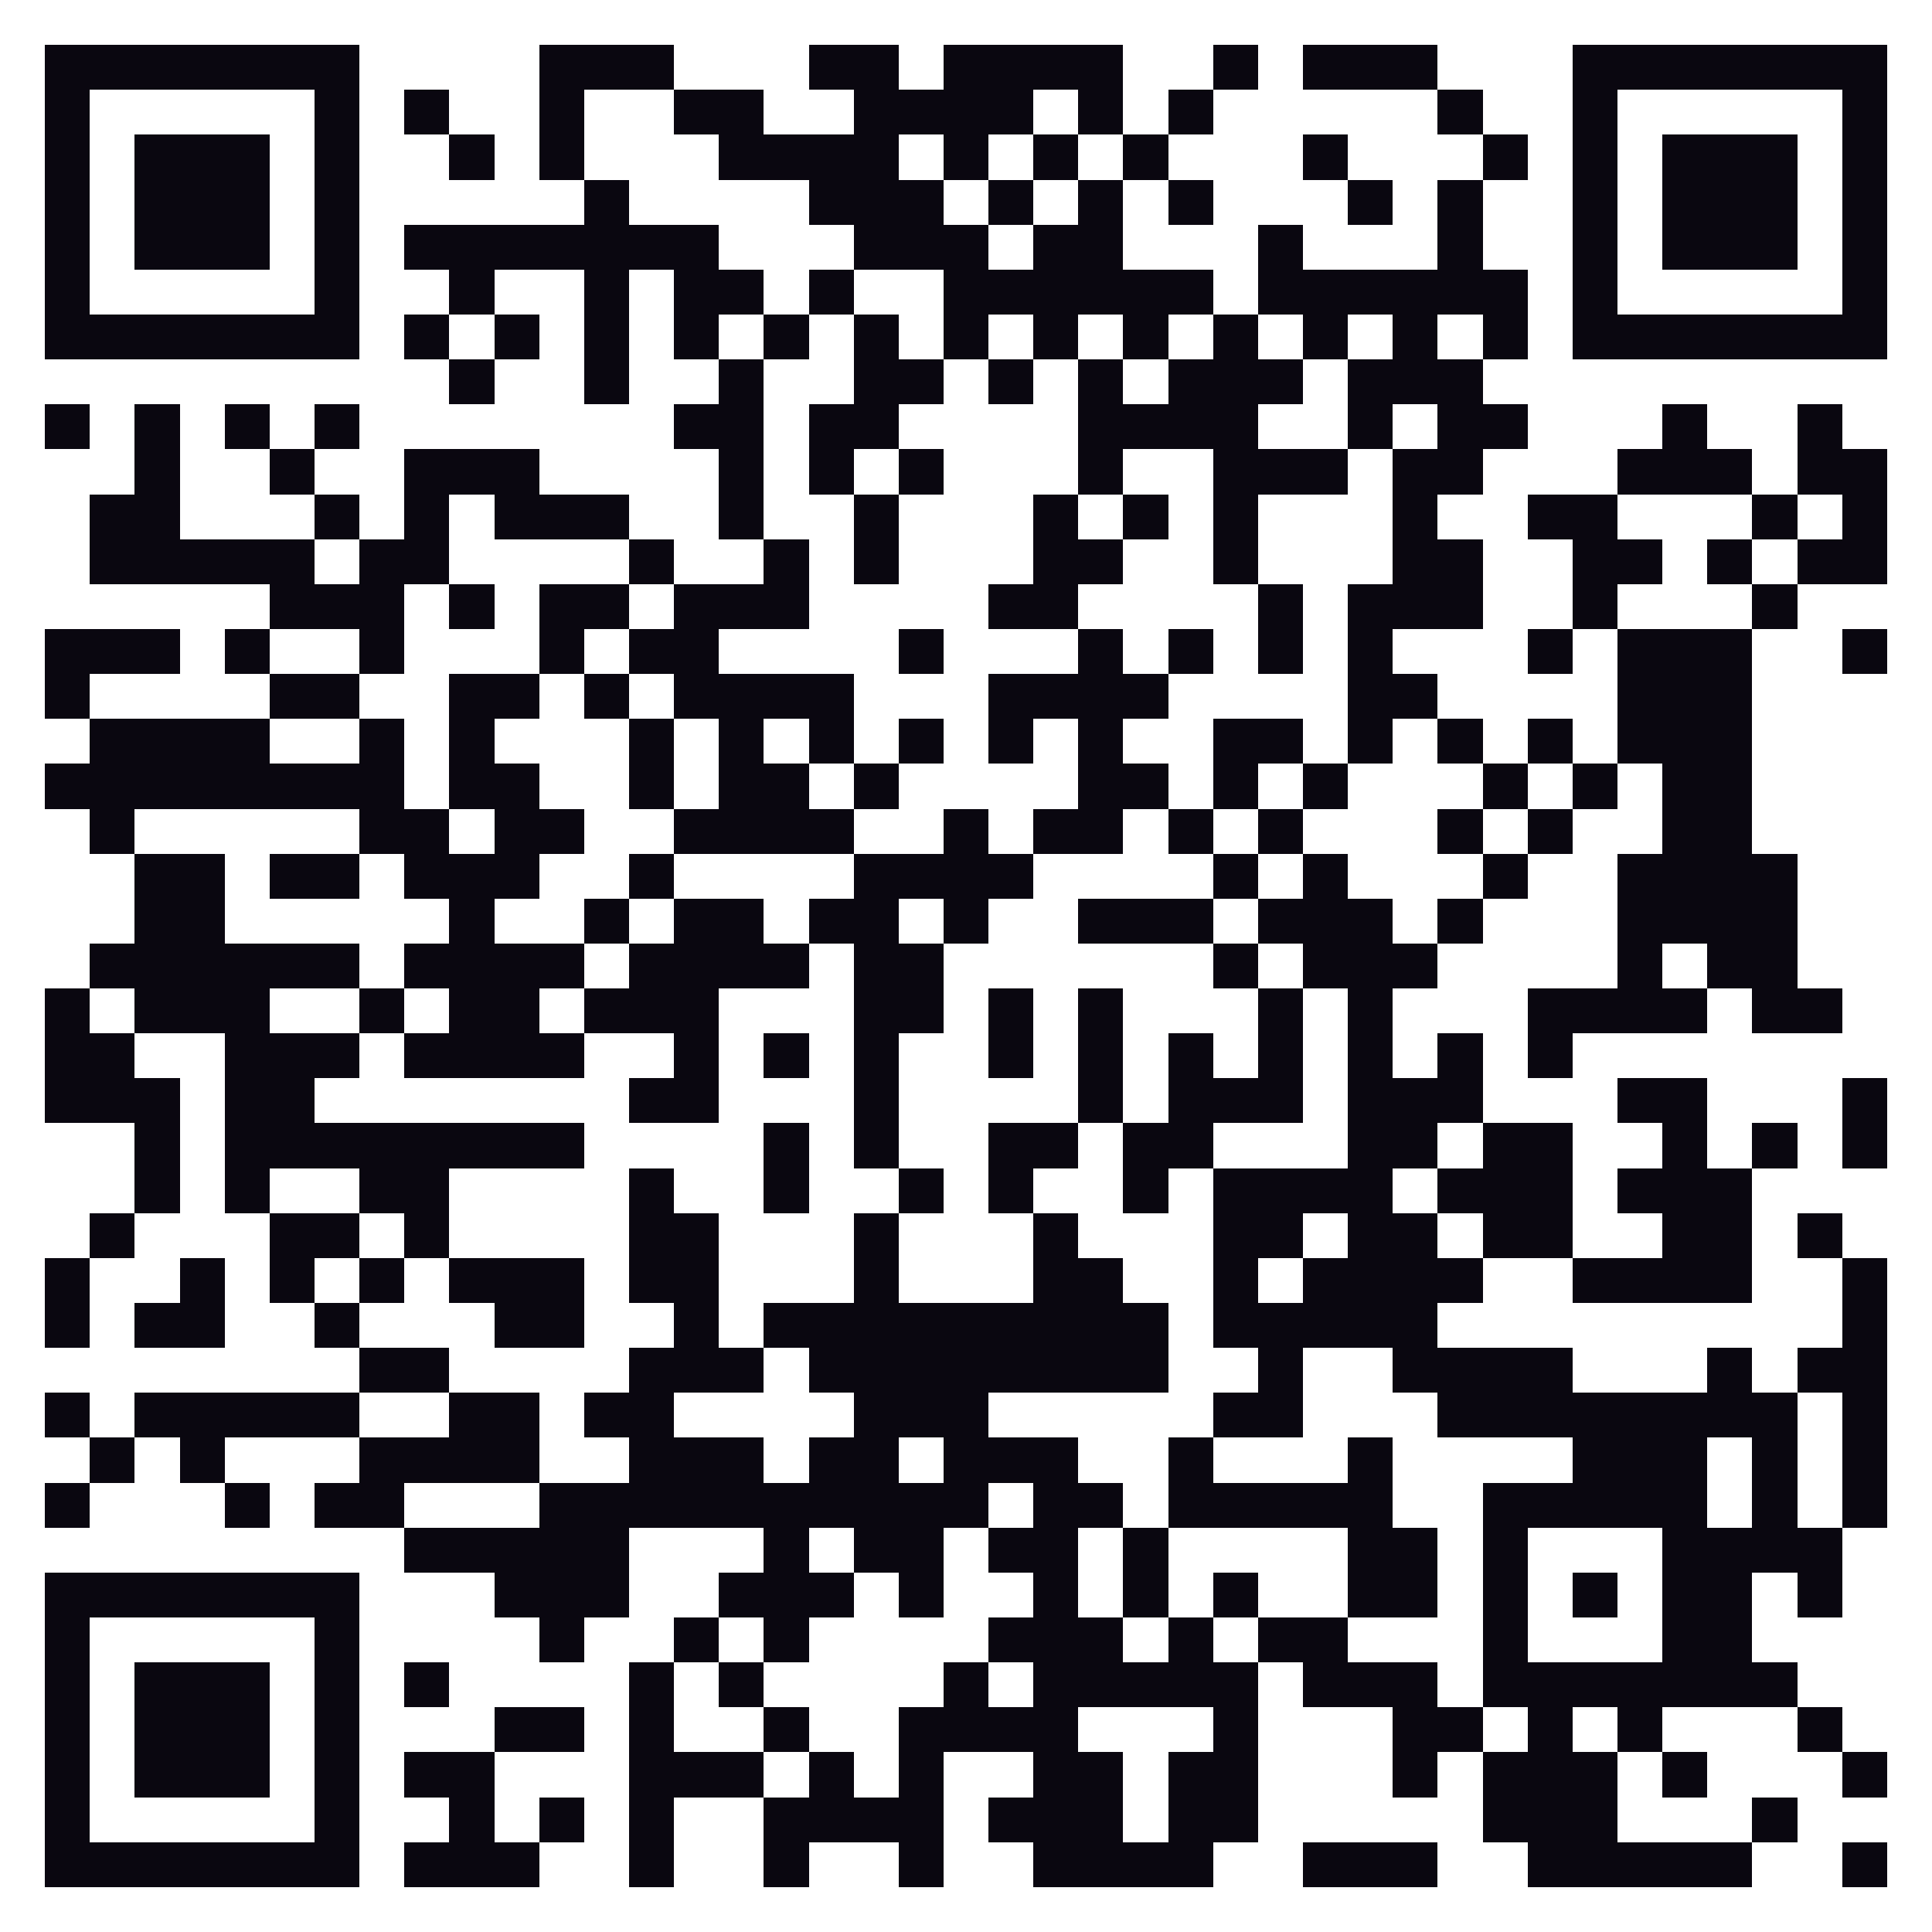
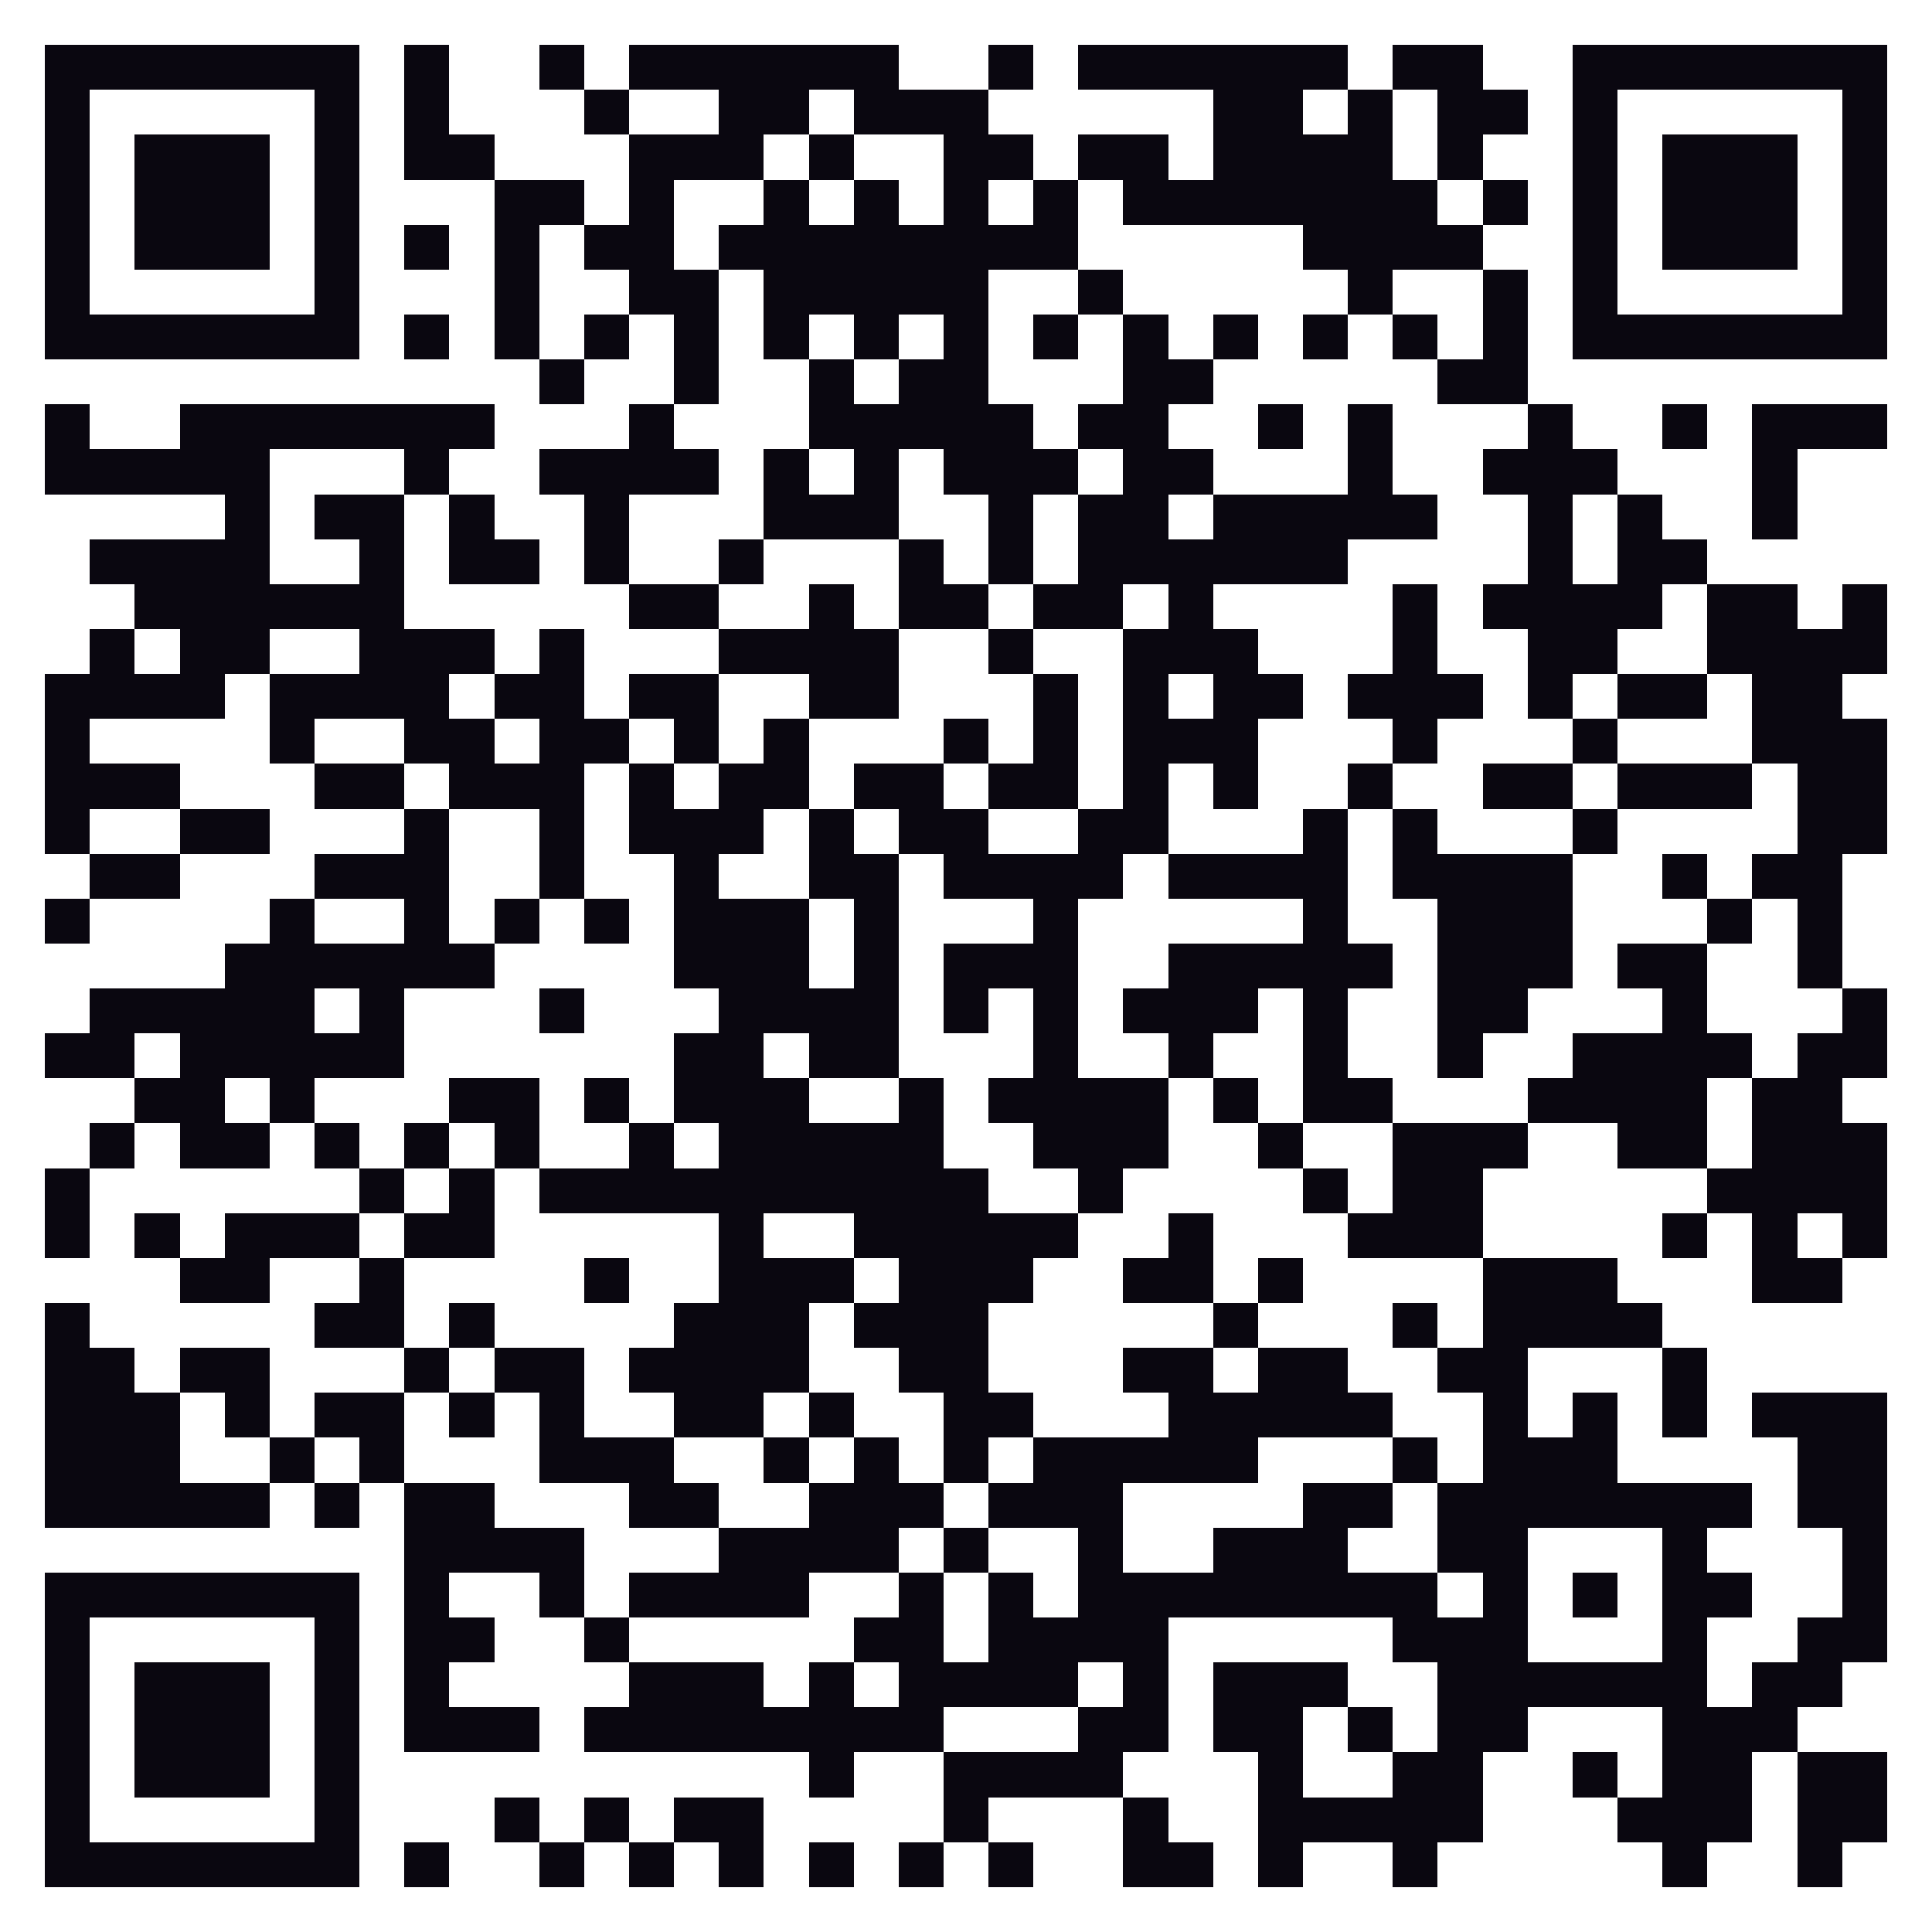
- <svg xmlns="http://www.w3.org/2000/svg" viewBox="0 0 43 43" shape-rendering="crispEdges">
+ <svg xmlns="http://www.w3.org/2000/svg" width="260" height="260" viewBox="0 0 43 43" shape-rendering="crispEdges">
  <path fill="#ffffff" d="M0 0h43v43H0z" />
-   <path stroke="#0a0710" d="M1 1.5h7m4 0h3m3 0h2m1 0h4m2 0h1m1 0h3m3 0h7M1 2.5h1m5 0h1m1 0h1m2 0h1m2 0h2m2 0h4m1 0h1m1 0h1m5 0h1m2 0h1m5 0h1M1 3.5h1m1 0h3m1 0h1m2 0h1m1 0h1m3 0h4m1 0h1m1 0h1m1 0h1m3 0h1m3 0h1m1 0h1m1 0h3m1 0h1M1 4.5h1m1 0h3m1 0h1m5 0h1m4 0h3m1 0h1m1 0h1m1 0h1m3 0h1m1 0h1m2 0h1m1 0h3m1 0h1M1 5.5h1m1 0h3m1 0h1m1 0h7m3 0h3m1 0h2m3 0h1m3 0h1m2 0h1m1 0h3m1 0h1M1 6.5h1m5 0h1m2 0h1m2 0h1m1 0h2m1 0h1m2 0h6m1 0h6m1 0h1m5 0h1M1 7.5h7m1 0h1m1 0h1m1 0h1m1 0h1m1 0h1m1 0h1m1 0h1m1 0h1m1 0h1m1 0h1m1 0h1m1 0h1m1 0h1m1 0h7M10 8.5h1m2 0h1m2 0h1m2 0h2m1 0h1m1 0h1m1 0h3m1 0h3M1 9.5h1m1 0h1m1 0h1m1 0h1m7 0h2m1 0h2m4 0h4m2 0h1m1 0h2m3 0h1m2 0h1M3 10.5h1m2 0h1m2 0h3m4 0h1m1 0h1m1 0h1m3 0h1m2 0h3m1 0h2m3 0h3m1 0h2M2 11.5h2m3 0h1m1 0h1m1 0h3m2 0h1m2 0h1m3 0h1m1 0h1m1 0h1m3 0h1m2 0h2m3 0h1m1 0h1M2 12.5h5m1 0h2m4 0h1m2 0h1m1 0h1m3 0h2m2 0h1m3 0h2m2 0h2m1 0h1m1 0h2M6 13.5h3m1 0h1m1 0h2m1 0h3m4 0h2m4 0h1m1 0h3m2 0h1m3 0h1M1 14.5h3m1 0h1m2 0h1m3 0h1m1 0h2m4 0h1m3 0h1m1 0h1m1 0h1m1 0h1m3 0h1m1 0h3m2 0h1M1 15.5h1m4 0h2m2 0h2m1 0h1m1 0h4m3 0h4m4 0h2m4 0h3M2 16.5h4m2 0h1m1 0h1m3 0h1m1 0h1m1 0h1m1 0h1m1 0h1m1 0h1m2 0h2m1 0h1m1 0h1m1 0h1m1 0h3M1 17.5h8m1 0h2m2 0h1m1 0h2m1 0h1m4 0h2m1 0h1m1 0h1m3 0h1m1 0h1m1 0h2M2 18.5h1m5 0h2m1 0h2m2 0h4m2 0h1m1 0h2m1 0h1m1 0h1m3 0h1m1 0h1m2 0h2M3 19.5h2m1 0h2m1 0h3m2 0h1m4 0h4m4 0h1m1 0h1m3 0h1m2 0h4M3 20.5h2m5 0h1m2 0h1m1 0h2m1 0h2m1 0h1m2 0h3m1 0h3m1 0h1m3 0h4M2 21.5h6m1 0h4m1 0h4m1 0h2m6 0h1m1 0h3m4 0h1m1 0h2M1 22.5h1m1 0h3m2 0h1m1 0h2m1 0h3m3 0h2m1 0h1m1 0h1m3 0h1m1 0h1m3 0h4m1 0h2M1 23.5h2m2 0h3m1 0h4m2 0h1m1 0h1m1 0h1m2 0h1m1 0h1m1 0h1m1 0h1m1 0h1m1 0h1m1 0h1M1 24.5h3m1 0h2m7 0h2m3 0h1m4 0h1m1 0h3m1 0h3m3 0h2m3 0h1M3 25.5h1m1 0h8m4 0h1m1 0h1m2 0h2m1 0h2m3 0h2m1 0h2m2 0h1m1 0h1m1 0h1M3 26.5h1m1 0h1m2 0h2m4 0h1m2 0h1m2 0h1m1 0h1m2 0h1m1 0h4m1 0h3m1 0h3M2 27.5h1m3 0h2m1 0h1m4 0h2m3 0h1m3 0h1m3 0h2m1 0h2m1 0h2m2 0h2m1 0h1M1 28.5h1m2 0h1m1 0h1m1 0h1m1 0h3m1 0h2m3 0h1m3 0h2m2 0h1m1 0h4m2 0h4m2 0h1M1 29.5h1m1 0h2m2 0h1m3 0h2m2 0h1m1 0h9m1 0h5m9 0h1M8 30.5h2m4 0h3m1 0h8m2 0h1m2 0h4m3 0h1m1 0h2M1 31.5h1m1 0h5m2 0h2m1 0h2m4 0h3m5 0h2m3 0h8m1 0h1M2 32.5h1m1 0h1m3 0h4m2 0h3m1 0h2m1 0h3m2 0h1m3 0h1m4 0h3m1 0h1m1 0h1M1 33.5h1m3 0h1m1 0h2m3 0h10m1 0h2m1 0h5m2 0h5m1 0h1m1 0h1M9 34.5h5m3 0h1m1 0h2m1 0h2m1 0h1m4 0h2m1 0h1m3 0h4M1 35.5h7m3 0h3m2 0h3m1 0h1m2 0h1m1 0h1m1 0h1m2 0h2m1 0h1m1 0h1m1 0h2m1 0h1M1 36.5h1m5 0h1m4 0h1m2 0h1m1 0h1m4 0h3m1 0h1m1 0h2m3 0h1m3 0h2M1 37.5h1m1 0h3m1 0h1m1 0h1m4 0h1m1 0h1m4 0h1m1 0h5m1 0h3m1 0h7M1 38.5h1m1 0h3m1 0h1m3 0h2m1 0h1m2 0h1m2 0h4m3 0h1m3 0h2m1 0h1m1 0h1m3 0h1M1 39.5h1m1 0h3m1 0h1m1 0h2m3 0h3m1 0h1m1 0h1m2 0h2m1 0h2m3 0h1m1 0h3m1 0h1m3 0h1M1 40.5h1m5 0h1m2 0h1m1 0h1m1 0h1m2 0h4m1 0h3m1 0h2m5 0h3m3 0h1M1 41.5h7m1 0h3m2 0h1m2 0h1m2 0h1m2 0h4m2 0h3m2 0h5m2 0h1" />
+   <path stroke="#0a0710" d="M1 1.5h7m1 0h1m2 0h1m1 0h6m2 0h1m1 0h6m1 0h2m2 0h7M1 2.5h1m5 0h1m1 0h1m3 0h1m2 0h2m1 0h3m5 0h2m1 0h1m1 0h2m1 0h1m5 0h1M1 3.5h1m1 0h3m1 0h1m1 0h2m3 0h3m1 0h1m2 0h2m1 0h2m1 0h4m1 0h1m2 0h1m1 0h3m1 0h1M1 4.5h1m1 0h3m1 0h1m3 0h2m1 0h1m2 0h1m1 0h1m1 0h1m1 0h1m1 0h7m1 0h1m1 0h1m1 0h3m1 0h1M1 5.5h1m1 0h3m1 0h1m1 0h1m1 0h1m1 0h2m1 0h8m5 0h4m2 0h1m1 0h3m1 0h1M1 6.5h1m5 0h1m3 0h1m2 0h2m1 0h5m2 0h1m5 0h1m2 0h1m1 0h1m5 0h1M1 7.5h7m1 0h1m1 0h1m1 0h1m1 0h1m1 0h1m1 0h1m1 0h1m1 0h1m1 0h1m1 0h1m1 0h1m1 0h1m1 0h1m1 0h7M12 8.5h1m2 0h1m2 0h1m1 0h2m3 0h2m5 0h2M1 9.5h1m2 0h7m3 0h1m3 0h5m1 0h2m2 0h1m1 0h1m3 0h1m2 0h1m1 0h3M1 10.5h5m3 0h1m2 0h4m1 0h1m1 0h1m1 0h3m1 0h2m3 0h1m2 0h3m3 0h1M5 11.5h1m1 0h2m1 0h1m2 0h1m3 0h3m2 0h1m1 0h2m1 0h5m2 0h1m1 0h1m2 0h1M2 12.5h4m2 0h1m1 0h2m1 0h1m2 0h1m3 0h1m1 0h1m1 0h6m4 0h1m1 0h2M3 13.5h6m5 0h2m2 0h1m1 0h2m1 0h2m1 0h1m4 0h1m1 0h4m1 0h2m1 0h1M2 14.5h1m1 0h2m2 0h3m1 0h1m3 0h4m2 0h1m2 0h3m3 0h1m2 0h2m2 0h4M1 15.5h4m1 0h4m1 0h2m1 0h2m2 0h2m3 0h1m1 0h1m1 0h2m1 0h3m1 0h1m1 0h2m1 0h2M1 16.5h1m4 0h1m2 0h2m1 0h2m1 0h1m1 0h1m3 0h1m1 0h1m1 0h3m3 0h1m3 0h1m3 0h3M1 17.5h3m3 0h2m1 0h3m1 0h1m1 0h2m1 0h2m1 0h2m1 0h1m1 0h1m2 0h1m2 0h2m1 0h3m1 0h2M1 18.5h1m2 0h2m3 0h1m2 0h1m1 0h3m1 0h1m1 0h2m2 0h2m3 0h1m1 0h1m3 0h1m4 0h2M2 19.5h2m3 0h3m2 0h1m2 0h1m2 0h2m1 0h4m1 0h4m1 0h4m2 0h1m1 0h2M1 20.5h1m4 0h1m2 0h1m1 0h1m1 0h1m1 0h3m1 0h1m3 0h1m5 0h1m2 0h3m3 0h1m1 0h1M5 21.5h6m4 0h3m1 0h1m1 0h3m2 0h5m1 0h3m1 0h2m2 0h1M2 22.5h5m1 0h1m3 0h1m3 0h4m1 0h1m1 0h1m1 0h3m1 0h1m2 0h2m3 0h1m3 0h1M1 23.5h2m1 0h5m6 0h2m1 0h2m3 0h1m2 0h1m2 0h1m2 0h1m2 0h4m1 0h2M3 24.5h2m1 0h1m3 0h2m1 0h1m1 0h3m2 0h1m1 0h4m1 0h1m1 0h2m3 0h4m1 0h2M2 25.5h1m1 0h2m1 0h1m1 0h1m1 0h1m2 0h1m1 0h5m2 0h3m2 0h1m2 0h3m2 0h2m1 0h3M1 26.5h1m6 0h1m1 0h1m1 0h10m2 0h1m4 0h1m1 0h2m5 0h4M1 27.5h1m1 0h1m1 0h3m1 0h2m5 0h1m2 0h5m2 0h1m3 0h3m4 0h1m1 0h1m1 0h1M4 28.5h2m2 0h1m4 0h1m2 0h3m1 0h3m2 0h2m1 0h1m4 0h3m3 0h2M1 29.5h1m5 0h2m1 0h1m4 0h3m1 0h3m5 0h1m3 0h1m1 0h4M1 30.5h2m1 0h2m3 0h1m1 0h2m1 0h4m2 0h2m3 0h2m1 0h2m2 0h2m3 0h1M1 31.5h3m1 0h1m1 0h2m1 0h1m1 0h1m2 0h2m1 0h1m2 0h2m3 0h5m2 0h1m1 0h1m1 0h1m1 0h3M1 32.5h3m2 0h1m1 0h1m3 0h3m2 0h1m1 0h1m1 0h1m1 0h5m3 0h1m1 0h3m4 0h2M1 33.5h5m1 0h1m1 0h2m3 0h2m2 0h3m1 0h3m4 0h2m1 0h7m1 0h2M9 34.5h4m3 0h4m1 0h1m2 0h1m2 0h3m2 0h2m3 0h1m3 0h1M1 35.5h7m1 0h1m2 0h1m1 0h4m2 0h1m1 0h1m1 0h8m1 0h1m1 0h1m1 0h2m2 0h1M1 36.5h1m5 0h1m1 0h2m2 0h1m5 0h2m1 0h4m5 0h3m3 0h1m2 0h2M1 37.5h1m1 0h3m1 0h1m1 0h1m4 0h3m1 0h1m1 0h4m1 0h1m1 0h3m2 0h6m1 0h2M1 38.5h1m1 0h3m1 0h1m1 0h3m1 0h8m3 0h2m1 0h2m1 0h1m1 0h2m3 0h3M1 39.5h1m1 0h3m1 0h1m10 0h1m2 0h4m3 0h1m2 0h2m2 0h1m1 0h2m1 0h2M1 40.5h1m5 0h1m3 0h1m1 0h1m1 0h2m4 0h1m3 0h1m2 0h5m3 0h3m1 0h2M1 41.5h7m1 0h1m2 0h1m1 0h1m1 0h1m1 0h1m1 0h1m1 0h1m2 0h2m1 0h1m2 0h1m5 0h1m2 0h1" />
</svg>
